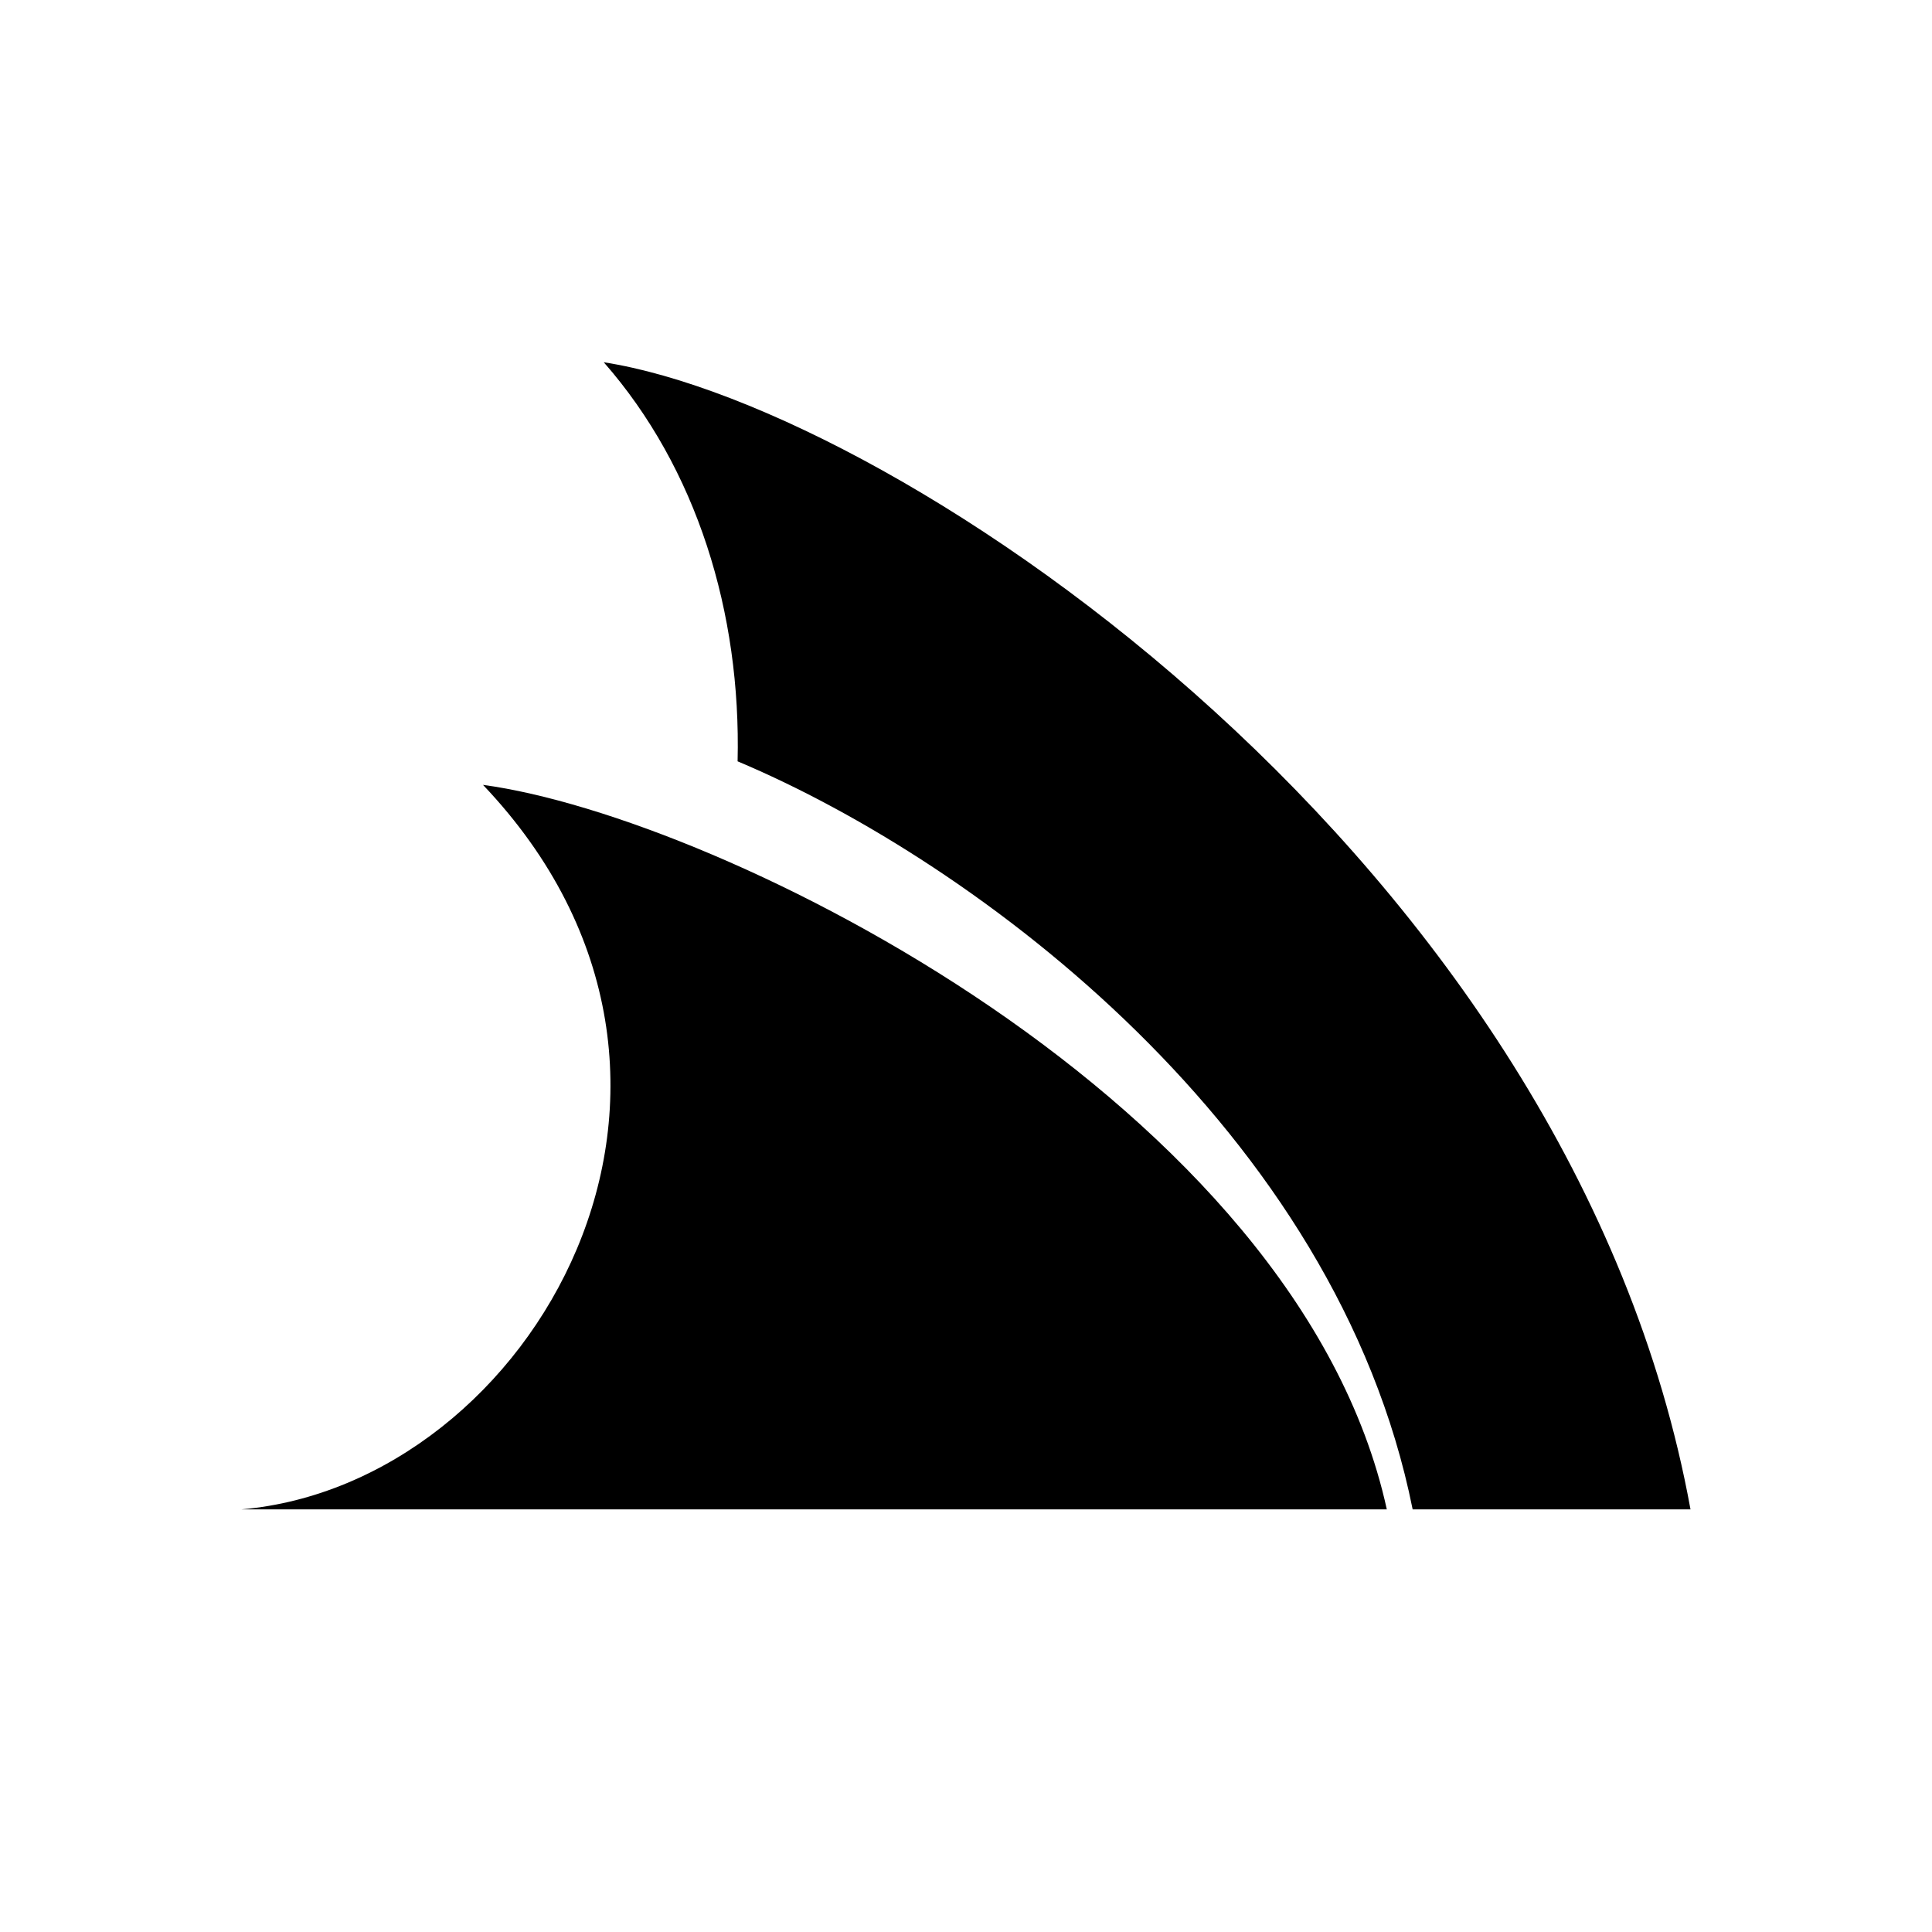
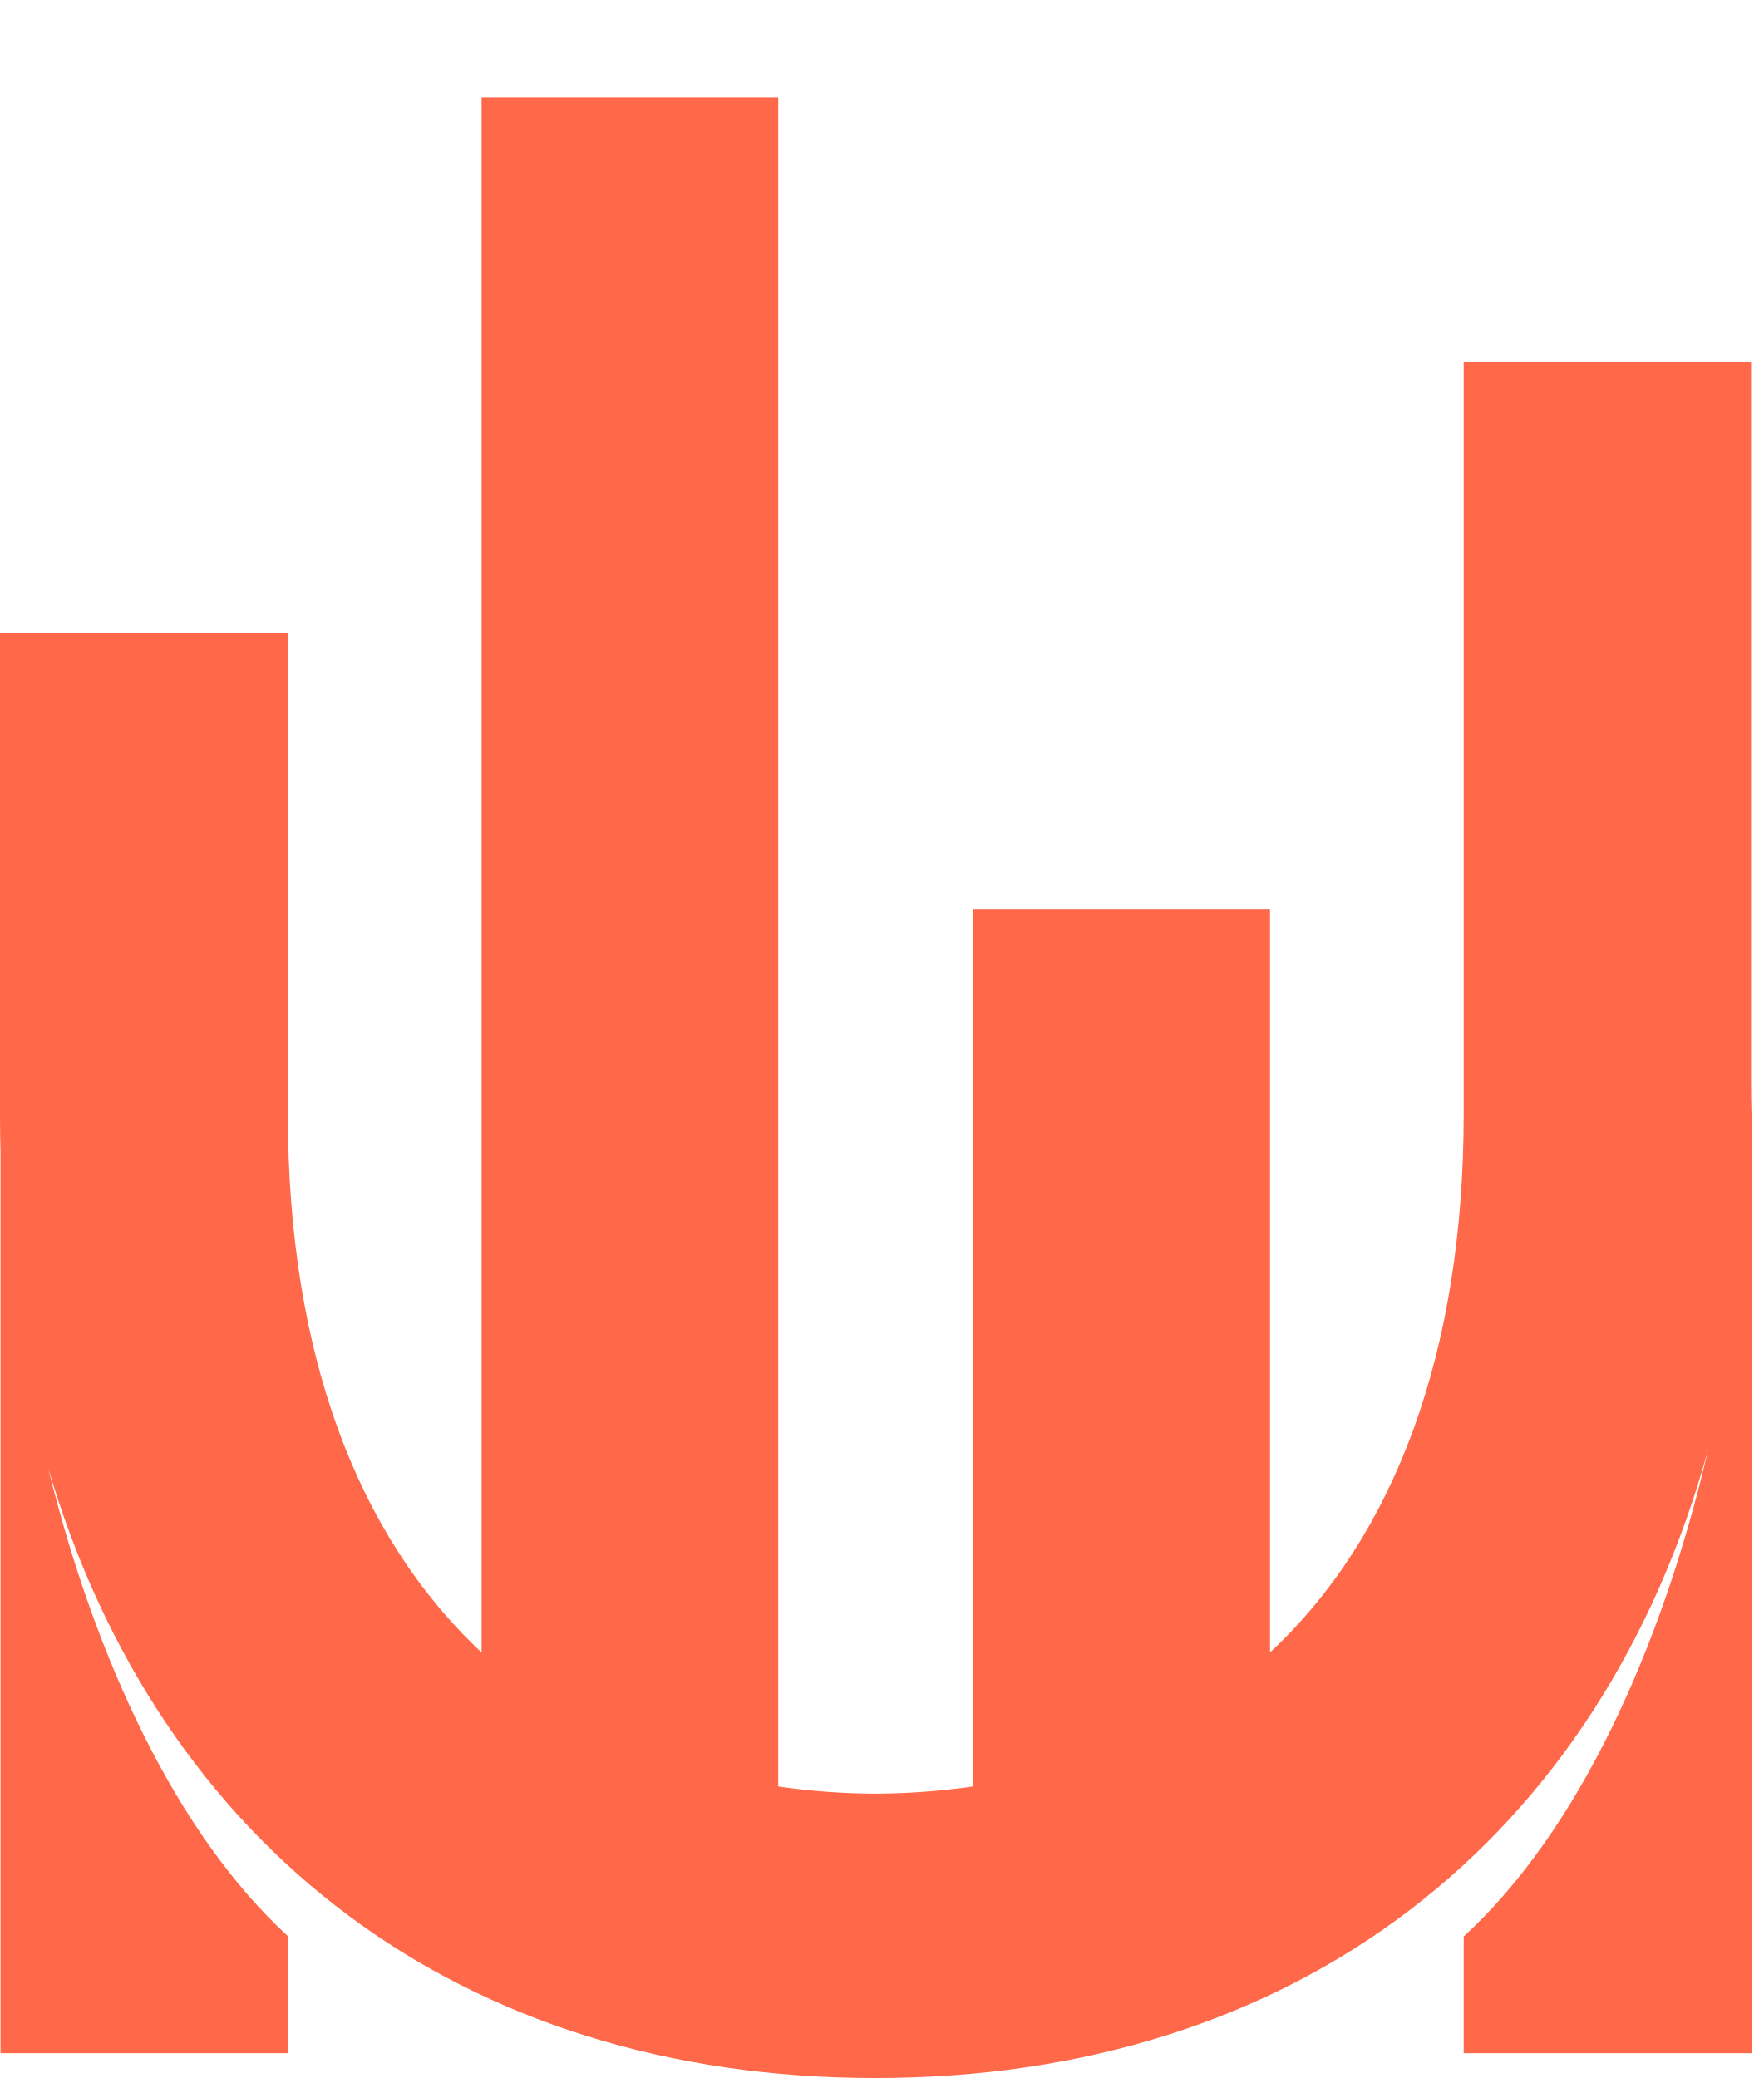
- <svg xmlns="http://www.w3.org/2000/svg" width="32" height="32" viewBox="0 0 32 32">
-   <path fill="currentColor" d="M10 6c1.544 1.76 2.276 4.15 2.217 6.61c3.968 1.67 9.924 6.12 11.181 12.39H28C26.051 14.31 14.918 6.77 10 6zm-2 7c4.67 4.913.81 11.582-4 12h18.97C21.5 18.289 11.95 13.533 8 13z" />
+ <svg xmlns="http://www.w3.org/2000/svg" width="84" height="99" viewBox="0 0 84 99" fill="none">
+   <path d="M69.726 53.063V17.265H83.415V53.063C83.415 53.104 83.415 53.145 83.415 53.186C83.43 52.559 83.439 51.936 83.439 51.316V97.816H69.726V92.255C75.178 87.259 79.16 78.571 81.387 69.006C76.273 87.641 61.809 99 41.703 99C21.926 99 7.612 88.009 2.285 69.913C4.548 79.118 8.449 87.418 13.729 92.255V97.816H0.024V54.898C0.008 54.291 0 53.68 0 53.063V30.151H13.713V53.063C13.713 64.424 16.99 73.164 22.94 78.725V4.648H37.074V85.112C38.607 85.334 40.154 85.448 41.703 85.454C43.255 85.448 44.805 85.334 46.34 85.112V43.331H60.499V78.725C66.448 73.18 69.726 64.401 69.726 53.063Z" fill="#FF6849" />
</svg>
